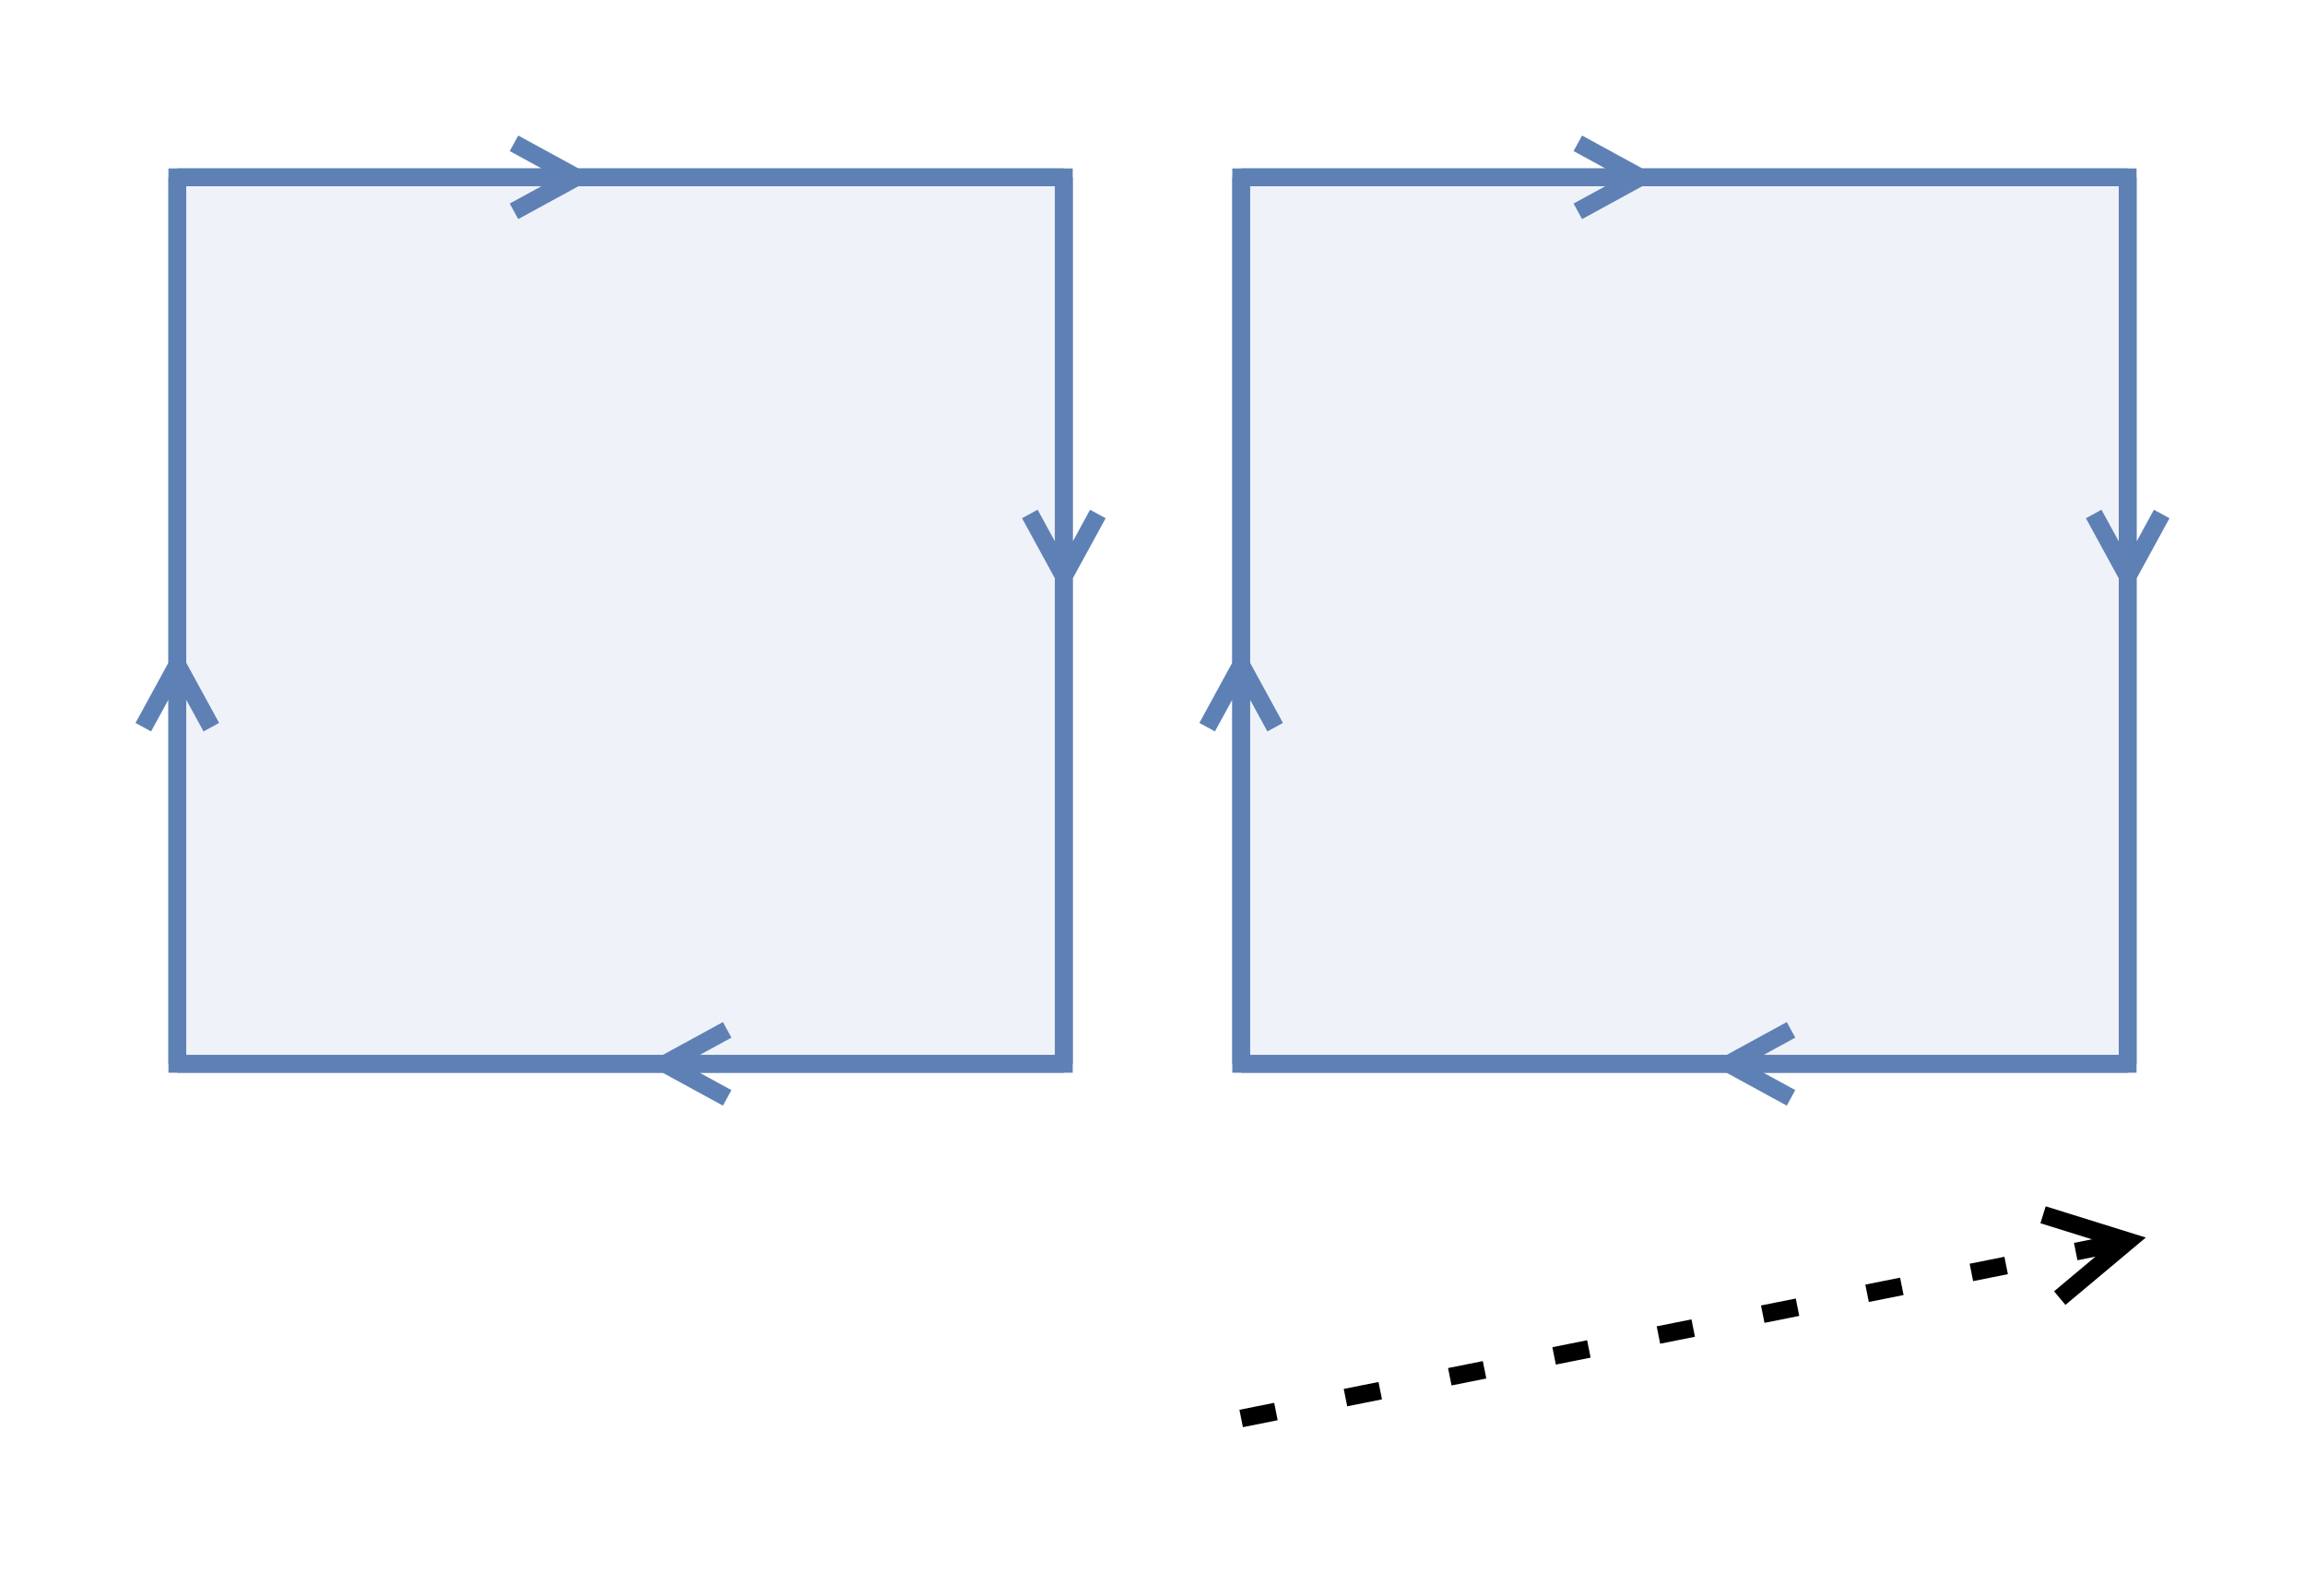
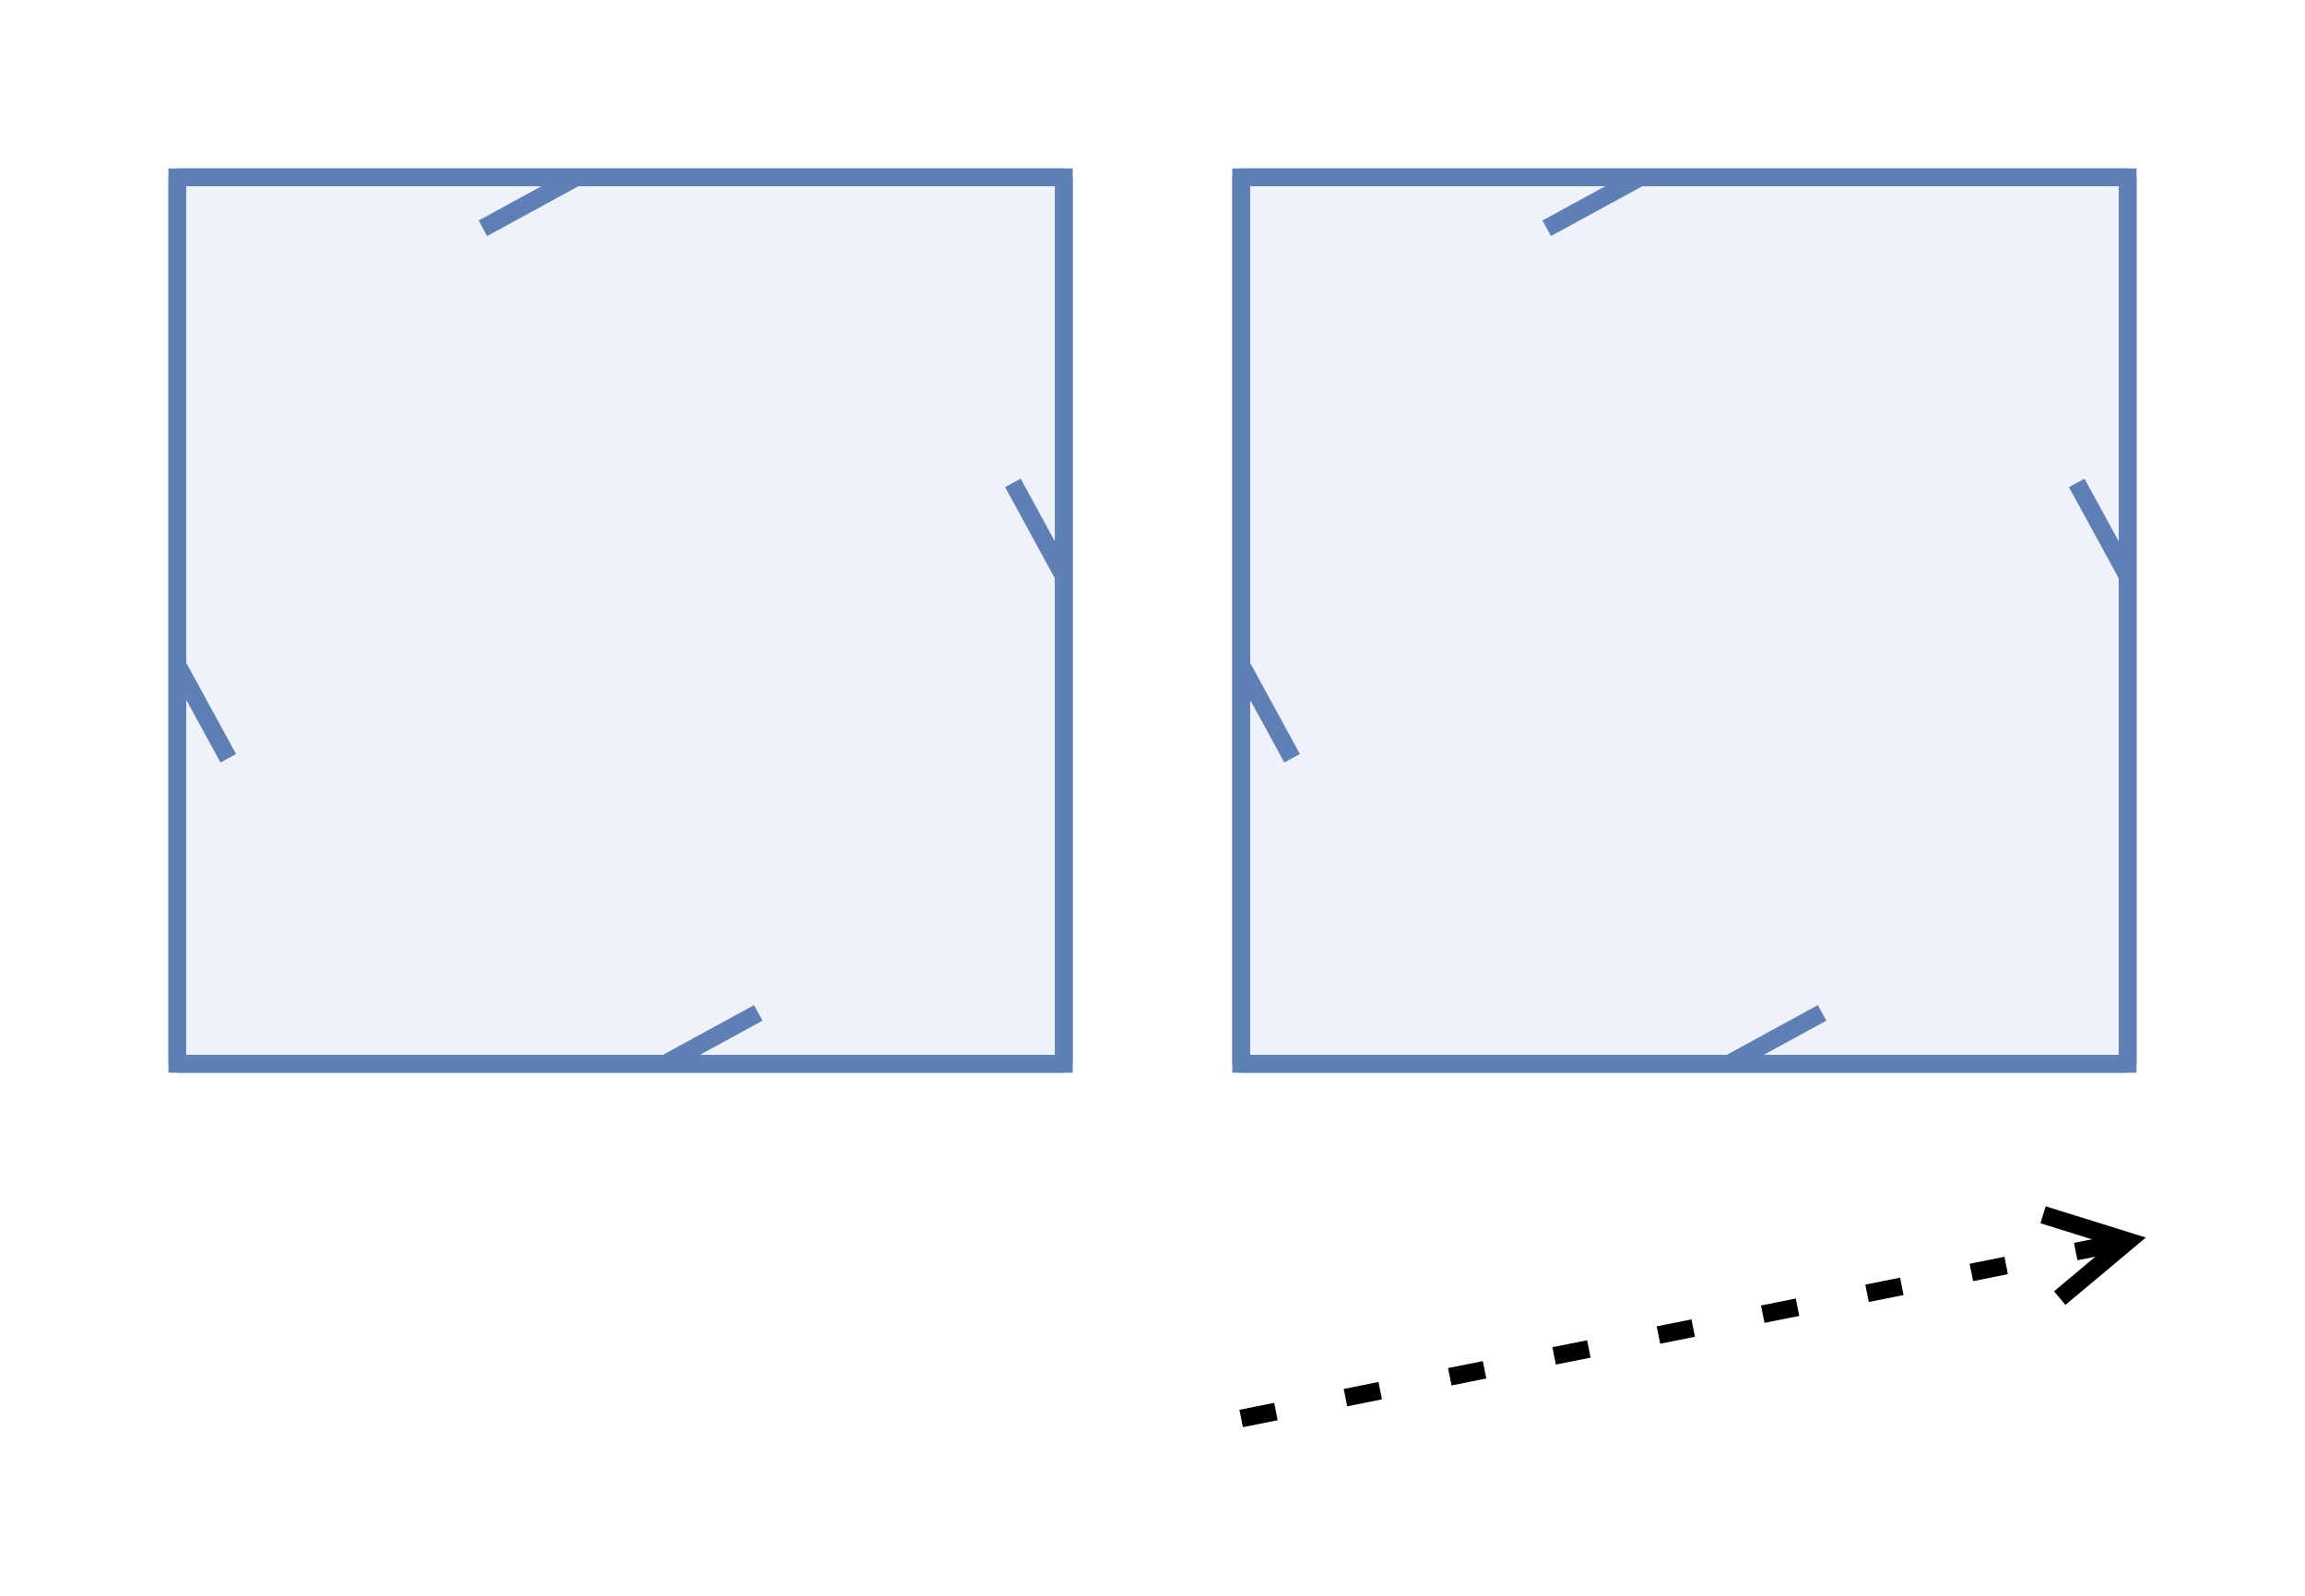
<svg xmlns="http://www.w3.org/2000/svg" xmlns:xlink="http://www.w3.org/1999/xlink" width="130pt" height="90pt" viewBox="0 0 130 90" version="1.1">
  <defs>
    <clipPath id="clip1">
      <rect width="130" height="90" />
    </clipPath>
    <g id="surface_0" clip-path="url(#clip1)">
-       <path style="fill:none;stroke-width:1;stroke-linecap:butt;stroke-linejoin:miter;stroke:rgb(36.842%,50.678%,70.98%);stroke-opacity:1;stroke-miterlimit:10;" d="M 10 10 L 60 10 M 28.988 8.082 L 32.5 10 L 28.988 11.918 " />
-       <path style="fill:none;stroke-width:1;stroke-linecap:butt;stroke-linejoin:miter;stroke:rgb(36.842%,50.678%,70.98%);stroke-opacity:1;stroke-miterlimit:10;" d="M 60 10 L 60 60 M 61.918 28.988 L 60 32.5 L 58.082 28.988 " />
-       <path style="fill:none;stroke-width:1;stroke-linecap:butt;stroke-linejoin:miter;stroke:rgb(36.842%,50.678%,70.98%);stroke-opacity:1;stroke-miterlimit:10;" d="M 60 60 L 10 60 M 41.012 61.918 L 37.5 60 L 41.012 58.082 " />
-       <path style="fill:none;stroke-width:1;stroke-linecap:butt;stroke-linejoin:miter;stroke:rgb(36.842%,50.678%,70.98%);stroke-opacity:1;stroke-miterlimit:10;" d="M 10 60 L 10 10 M 8.082 41.012 L 10 37.5 L 11.918 41.012 " />
+       <path style="fill:none;stroke-width:1;stroke-linecap:butt;stroke-linejoin:miter;stroke:rgb(36.842%,50.678%,70.98%);stroke-opacity:1;stroke-miterlimit:10;" d="M 10 10 L 60 10 M 27.234 12.875 L 32.5 10 " />
+       <path style="fill:none;stroke-width:1;stroke-linecap:butt;stroke-linejoin:miter;stroke:rgb(36.842%,50.678%,70.98%);stroke-opacity:1;stroke-miterlimit:10;" d="M 60 10 L 60 60 M 57.125 27.234 L 60 32.5 " />
+       <path style="fill:none;stroke-width:1;stroke-linecap:butt;stroke-linejoin:miter;stroke:rgb(36.842%,50.678%,70.98%);stroke-opacity:1;stroke-miterlimit:10;" d="M 60 60 L 10 60 M 42.766 57.125 L 37.5 60 " />
+       <path style="fill:none;stroke-width:1;stroke-linecap:butt;stroke-linejoin:miter;stroke:rgb(36.842%,50.678%,70.98%);stroke-opacity:1;stroke-miterlimit:10;" d="M 10 60 L 10 10 M 12.875 42.766 L 10 37.5 " />
      <path style="fill:none;stroke-width:1;stroke-linecap:butt;stroke-linejoin:miter;stroke:rgb(36.842%,50.678%,70.98%);stroke-opacity:1;stroke-miterlimit:10;" d="M 10 10 L 60 10 L 60 60 L 10 60 Z M 10 10 " />
      <path style=" stroke:none;fill-rule:nonzero;fill:rgb(36.842%,50.678%,70.98%);fill-opacity:0.1;" d="M 10 10 L 60 10 L 60 60 L 10 60 Z M 10 10 " />
    </g>
    <clipPath id="clip2">
      <rect width="130" height="90" />
    </clipPath>
    <g id="surface_1" clip-path="url(#clip2)">
-       <path style="fill:none;stroke-width:1;stroke-linecap:butt;stroke-linejoin:miter;stroke:rgb(36.842%,50.678%,70.98%);stroke-opacity:1;stroke-miterlimit:10;" d="M 70 10 L 120 10 M 88.988 8.082 L 92.5 10 L 88.988 11.918 " />
-       <path style="fill:none;stroke-width:1;stroke-linecap:butt;stroke-linejoin:miter;stroke:rgb(36.842%,50.678%,70.98%);stroke-opacity:1;stroke-miterlimit:10;" d="M 120 10 L 120 60 M 121.918 28.988 L 120 32.5 L 118.082 28.988 " />
-       <path style="fill:none;stroke-width:1;stroke-linecap:butt;stroke-linejoin:miter;stroke:rgb(36.842%,50.678%,70.98%);stroke-opacity:1;stroke-miterlimit:10;" d="M 120 60 L 70 60 M 101.012 61.918 L 97.5 60 L 101.012 58.082 " />
-       <path style="fill:none;stroke-width:1;stroke-linecap:butt;stroke-linejoin:miter;stroke:rgb(36.842%,50.678%,70.98%);stroke-opacity:1;stroke-miterlimit:10;" d="M 70 60 L 70 10 M 68.082 41.012 L 70 37.5 L 71.918 41.012 " />
+       <path style="fill:none;stroke-width:1;stroke-linecap:butt;stroke-linejoin:miter;stroke:rgb(36.842%,50.678%,70.98%);stroke-opacity:1;stroke-miterlimit:10;" d="M 70 10 L 120 10 M 87.234 12.875 L 92.5 10 " />
+       <path style="fill:none;stroke-width:1;stroke-linecap:butt;stroke-linejoin:miter;stroke:rgb(36.842%,50.678%,70.98%);stroke-opacity:1;stroke-miterlimit:10;" d="M 120 10 L 120 60 M 117.125 27.234 L 120 32.5 " />
+       <path style="fill:none;stroke-width:1;stroke-linecap:butt;stroke-linejoin:miter;stroke:rgb(36.842%,50.678%,70.98%);stroke-opacity:1;stroke-miterlimit:10;" d="M 120 60 L 70 60 M 102.766 57.125 L 97.5 60 " />
+       <path style="fill:none;stroke-width:1;stroke-linecap:butt;stroke-linejoin:miter;stroke:rgb(36.842%,50.678%,70.98%);stroke-opacity:1;stroke-miterlimit:10;" d="M 70 60 L 70 10 M 72.875 42.766 L 70 37.5 " />
      <path style="fill:none;stroke-width:1;stroke-linecap:butt;stroke-linejoin:miter;stroke:rgb(36.842%,50.678%,70.98%);stroke-opacity:1;stroke-miterlimit:10;" d="M 70 10 L 120 10 L 120 60 L 70 60 Z M 70 10 " />
      <path style=" stroke:none;fill-rule:nonzero;fill:rgb(36.842%,50.678%,70.98%);fill-opacity:0.1;" d="M 70 10 L 120 10 L 120 60 L 70 60 Z M 70 10 " />
    </g>
  </defs>
  <g id="4_miss">
    <path style="fill:none;stroke-width:1;stroke-linecap:butt;stroke-linejoin:miter;stroke:rgb(0%,0%,0%);stroke-opacity:1;stroke-dasharray:2,4;stroke-miterlimit:10;" d="M 70 80 L 120 70 " />
    <path style="fill:none;stroke-width:1;stroke-linecap:butt;stroke-linejoin:miter;stroke:rgb(0%,0%,0%);stroke-opacity:1;stroke-miterlimit:10;" d="M 115.227 68.512 L 120 70 L 116.168 73.211 " />
    <use xlink:href="#surface_0" />
    <use xlink:href="#surface_1" />
  </g>
</svg>
